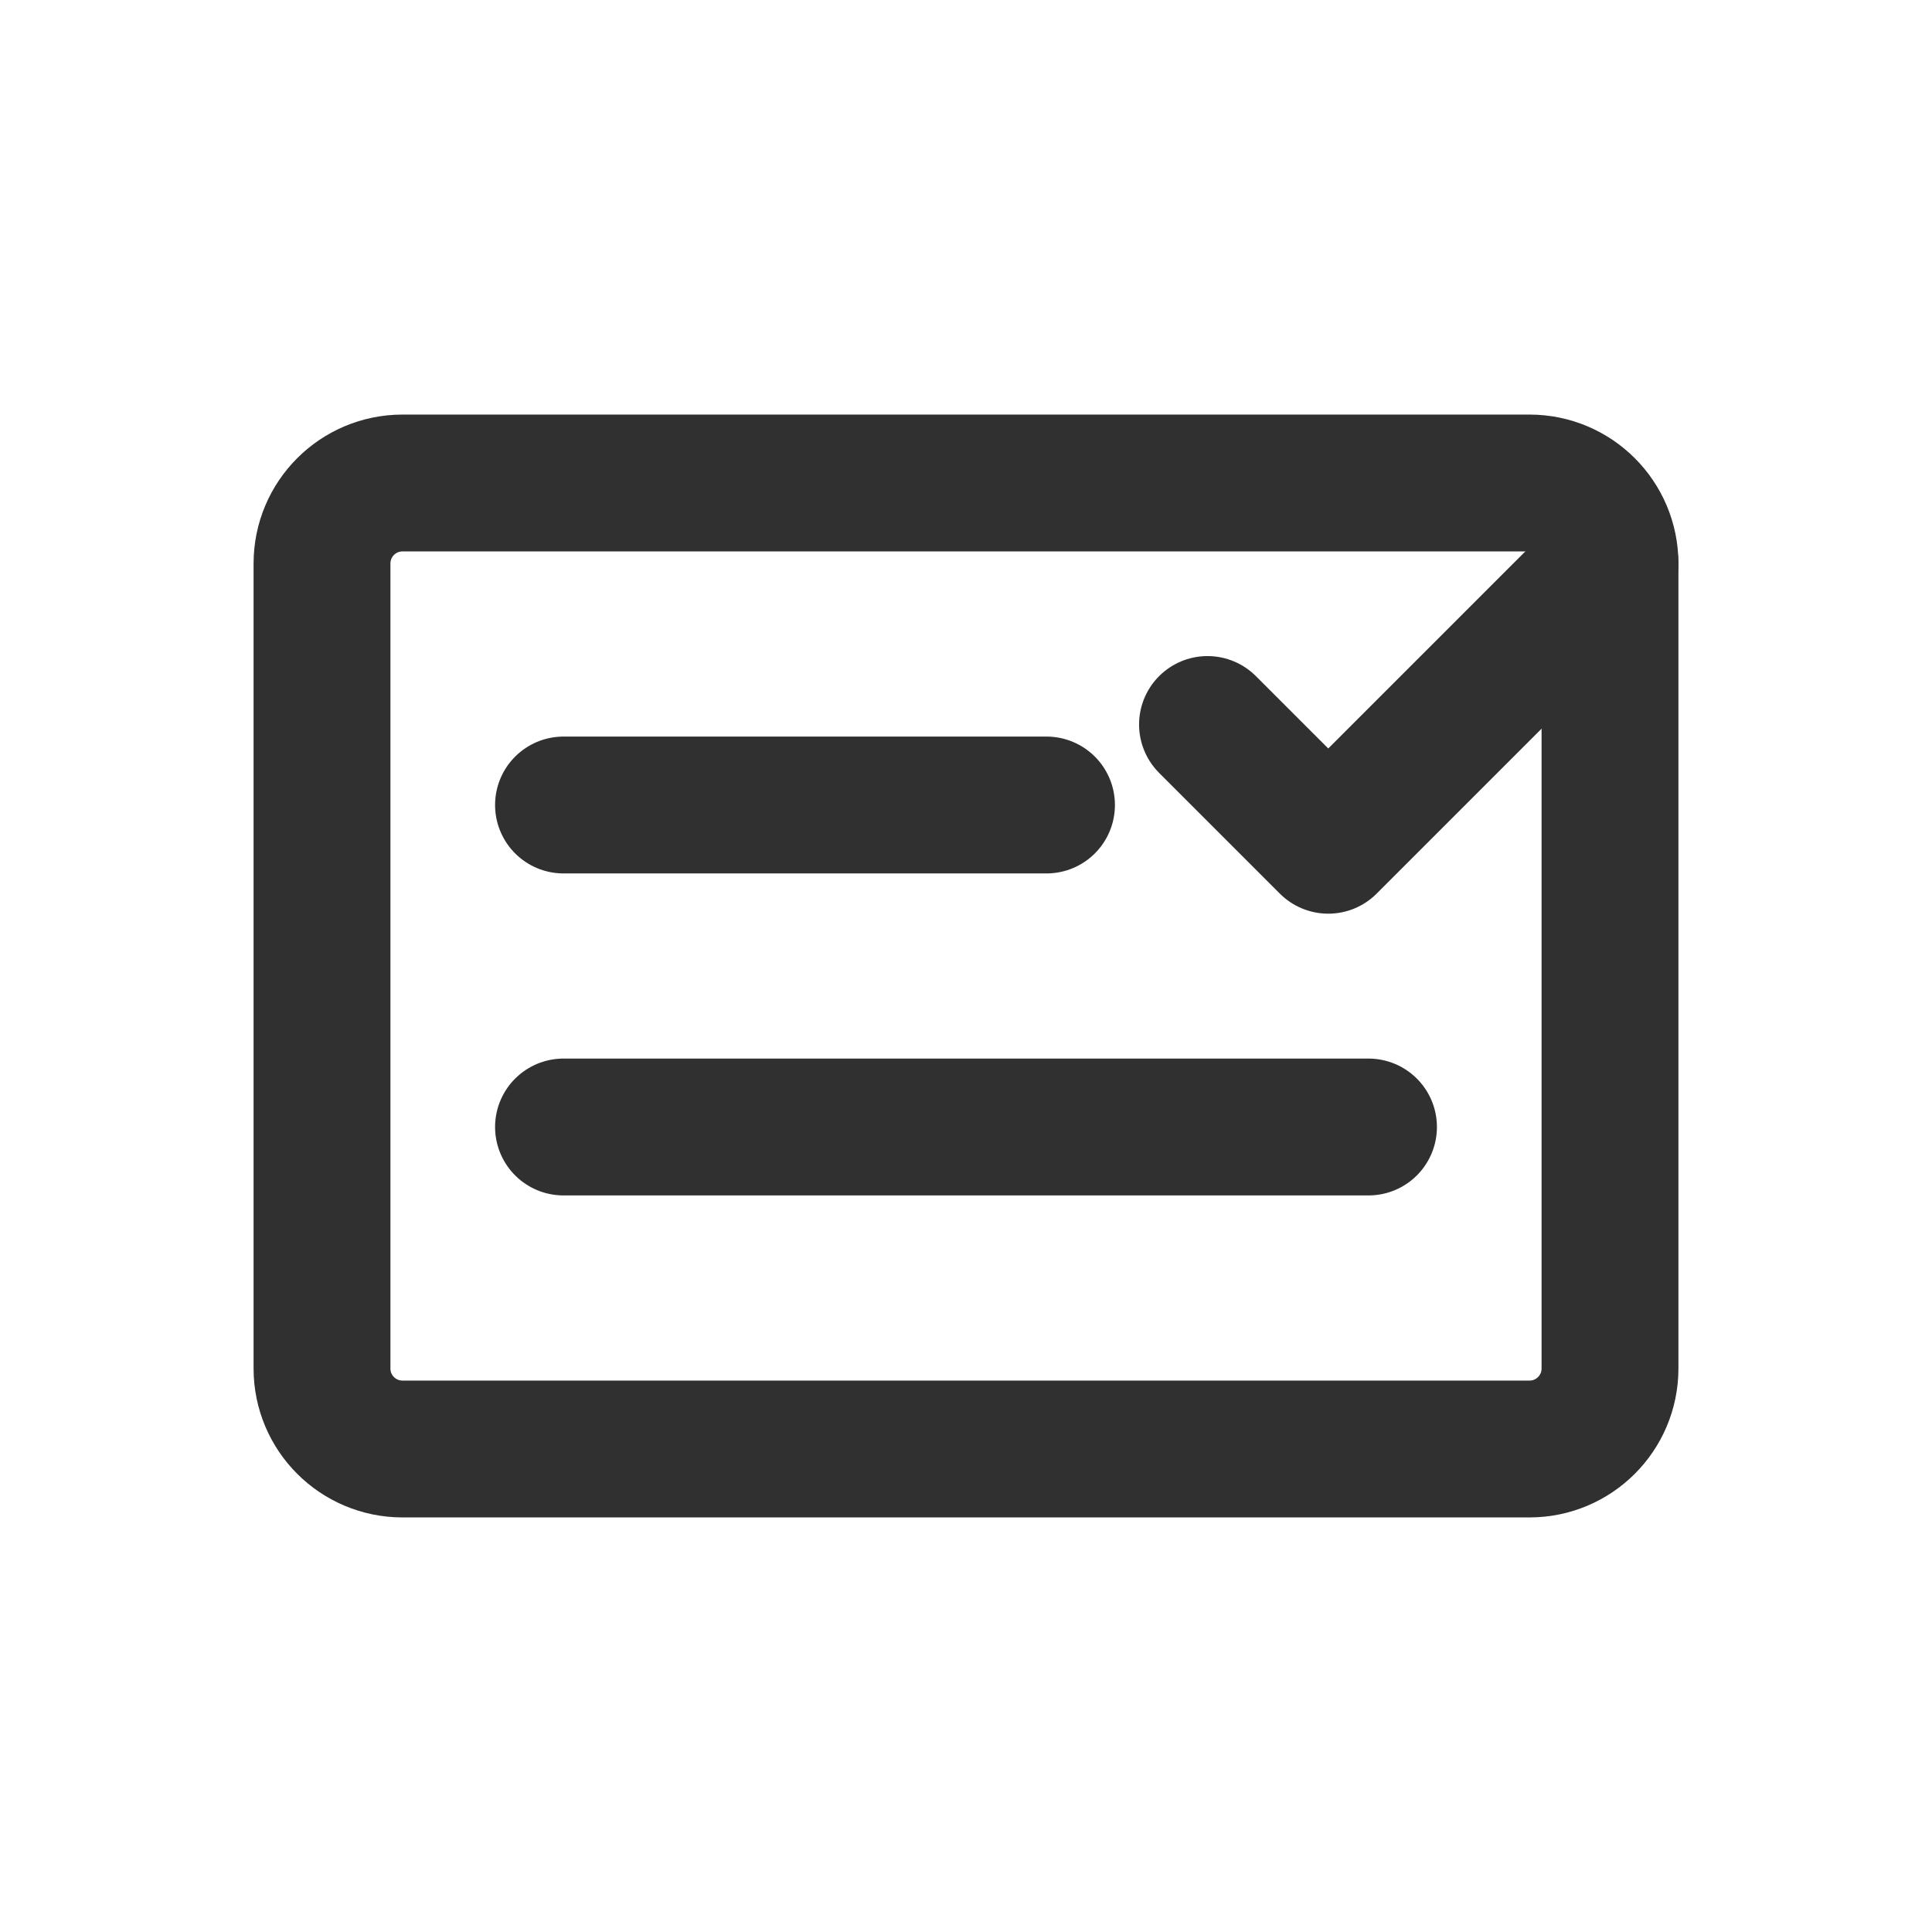
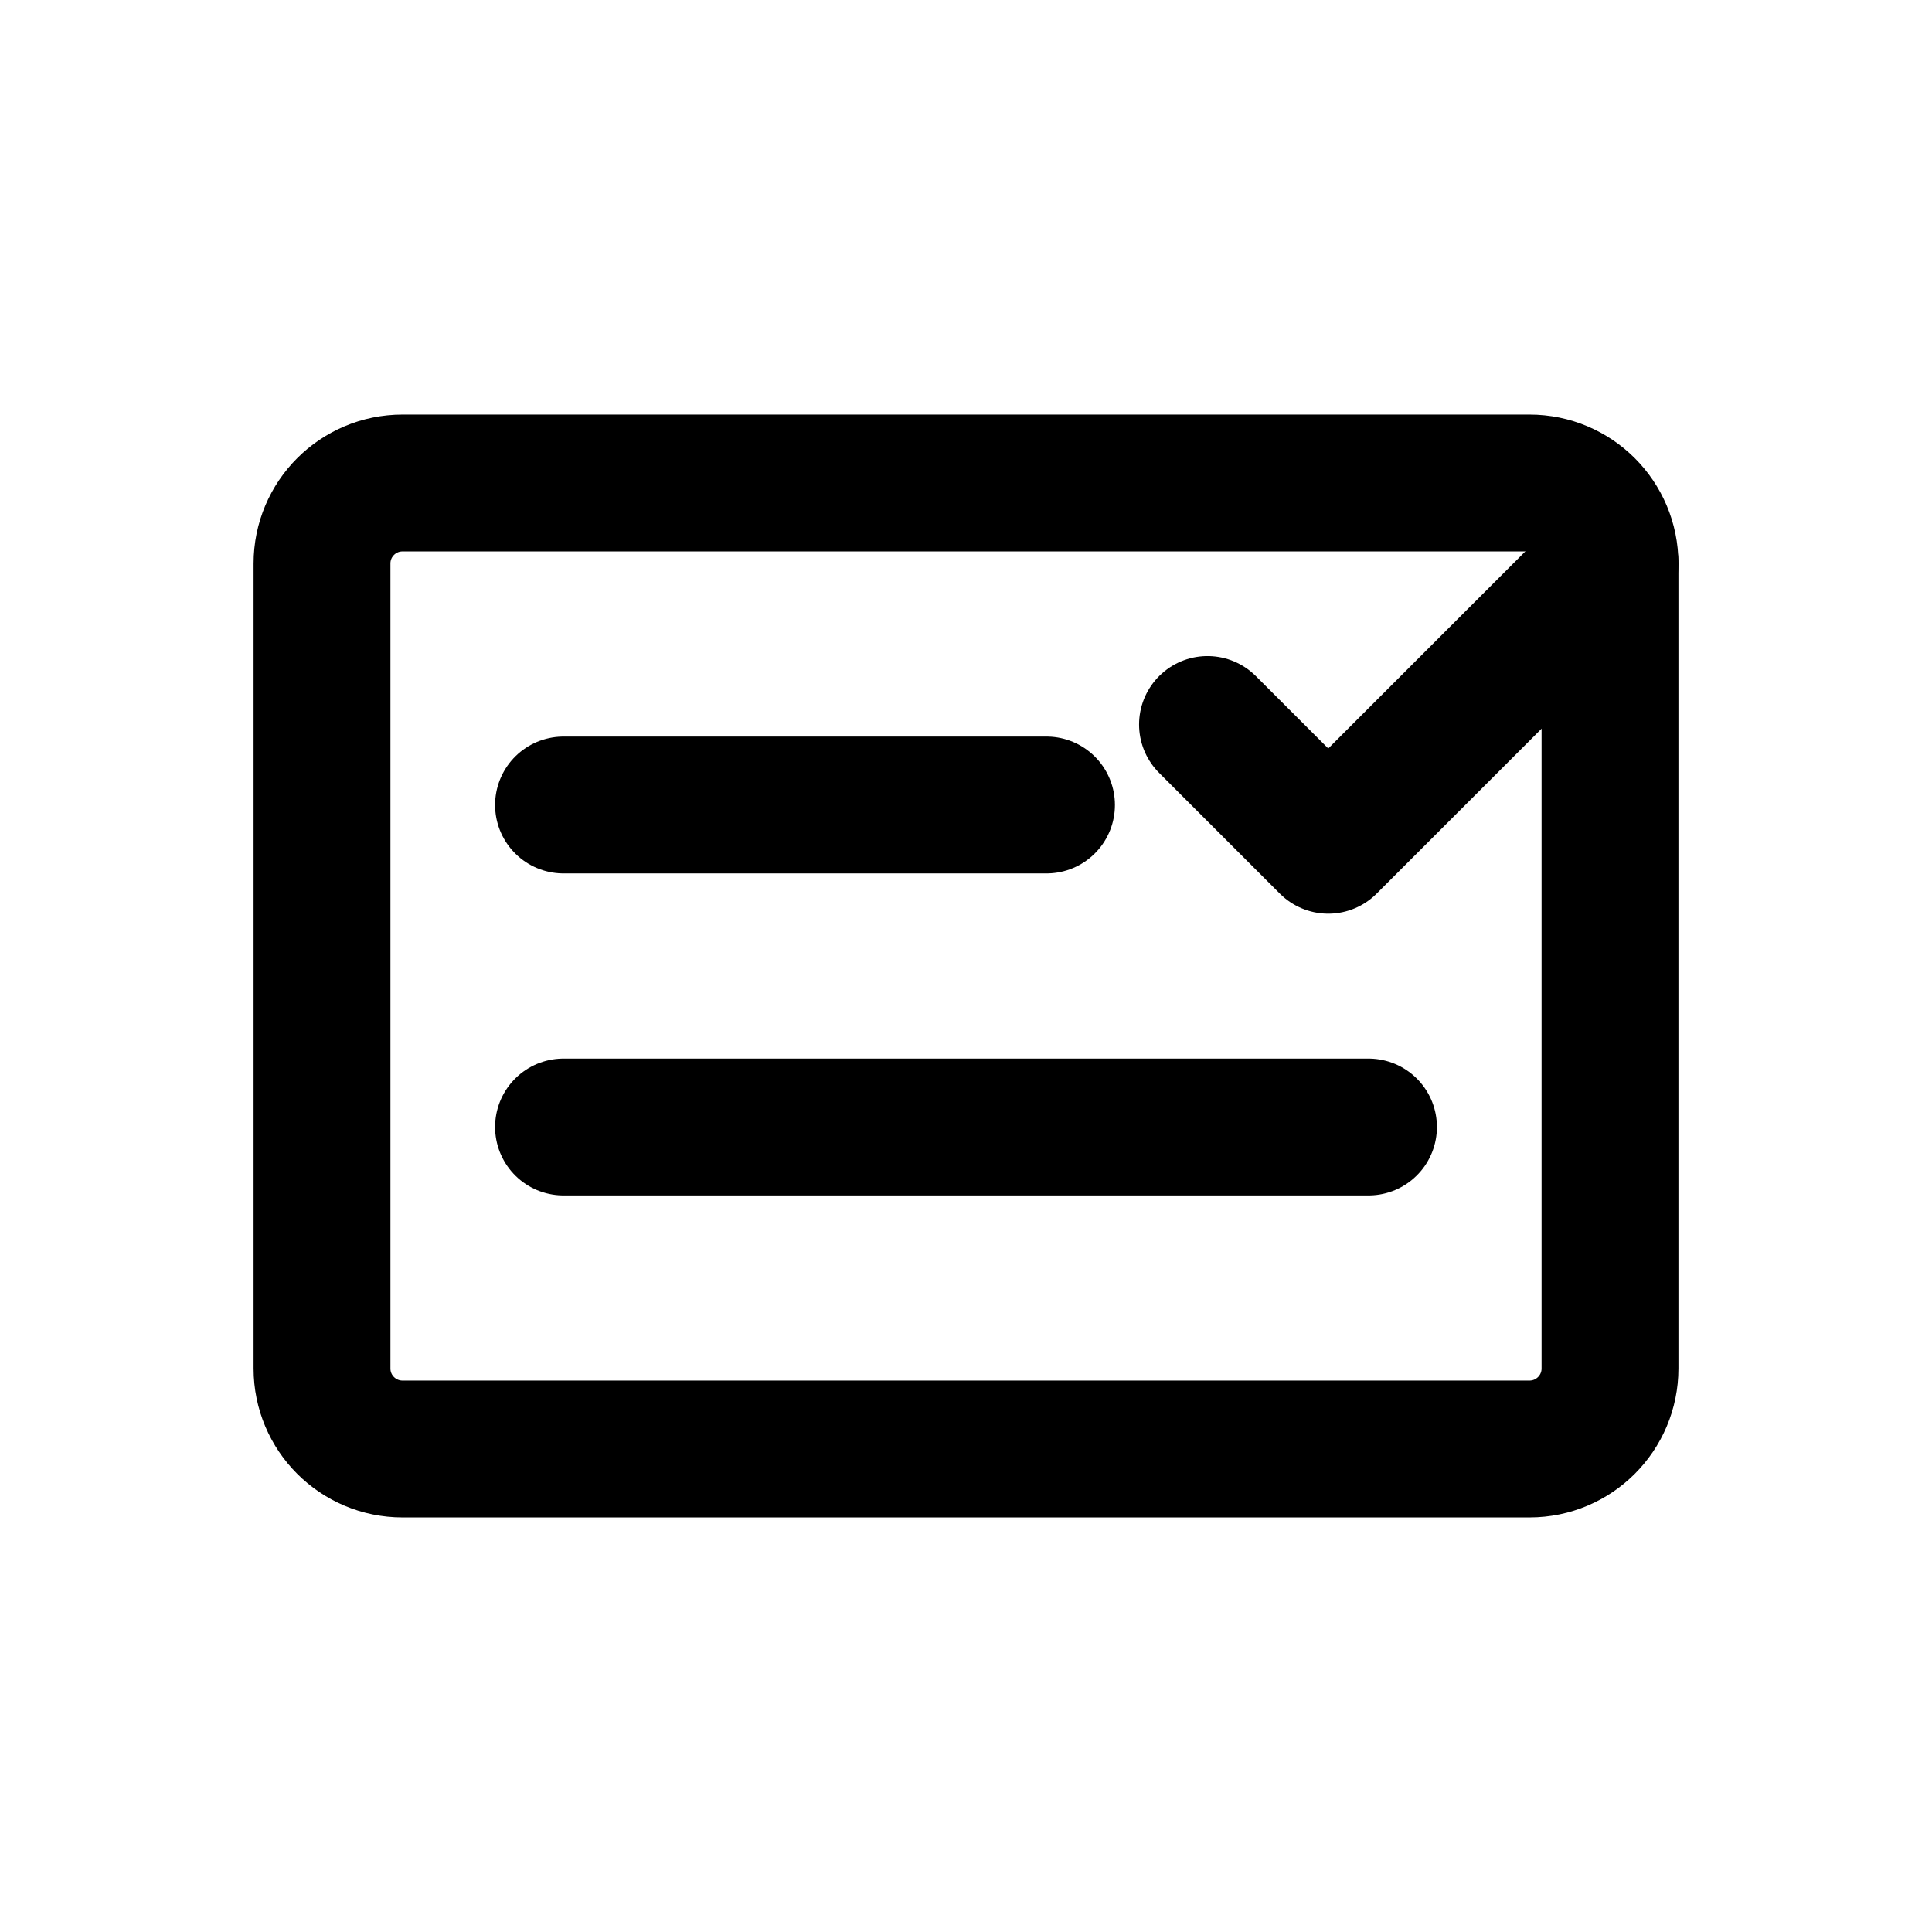
- <svg xmlns="http://www.w3.org/2000/svg" width="24" height="24" viewBox="0 0 24 24" fill="none" stroke="#303030" stroke-width="1.7" stroke-linecap="round" stroke-linejoin="round">
+ <svg xmlns="http://www.w3.org/2000/svg" width="24" height="24" viewBox="0 0 24 24" fill="none" stroke="currentColor" stroke-width="1.7" stroke-linecap="round" stroke-linejoin="round">
  <rect x="4" y="6" width="16" height="12" rx="1" />
  <path d="M7 10h6M7 14h10" />
  <path d="M15 9l1.5 1.5L20 7" />
</svg>
